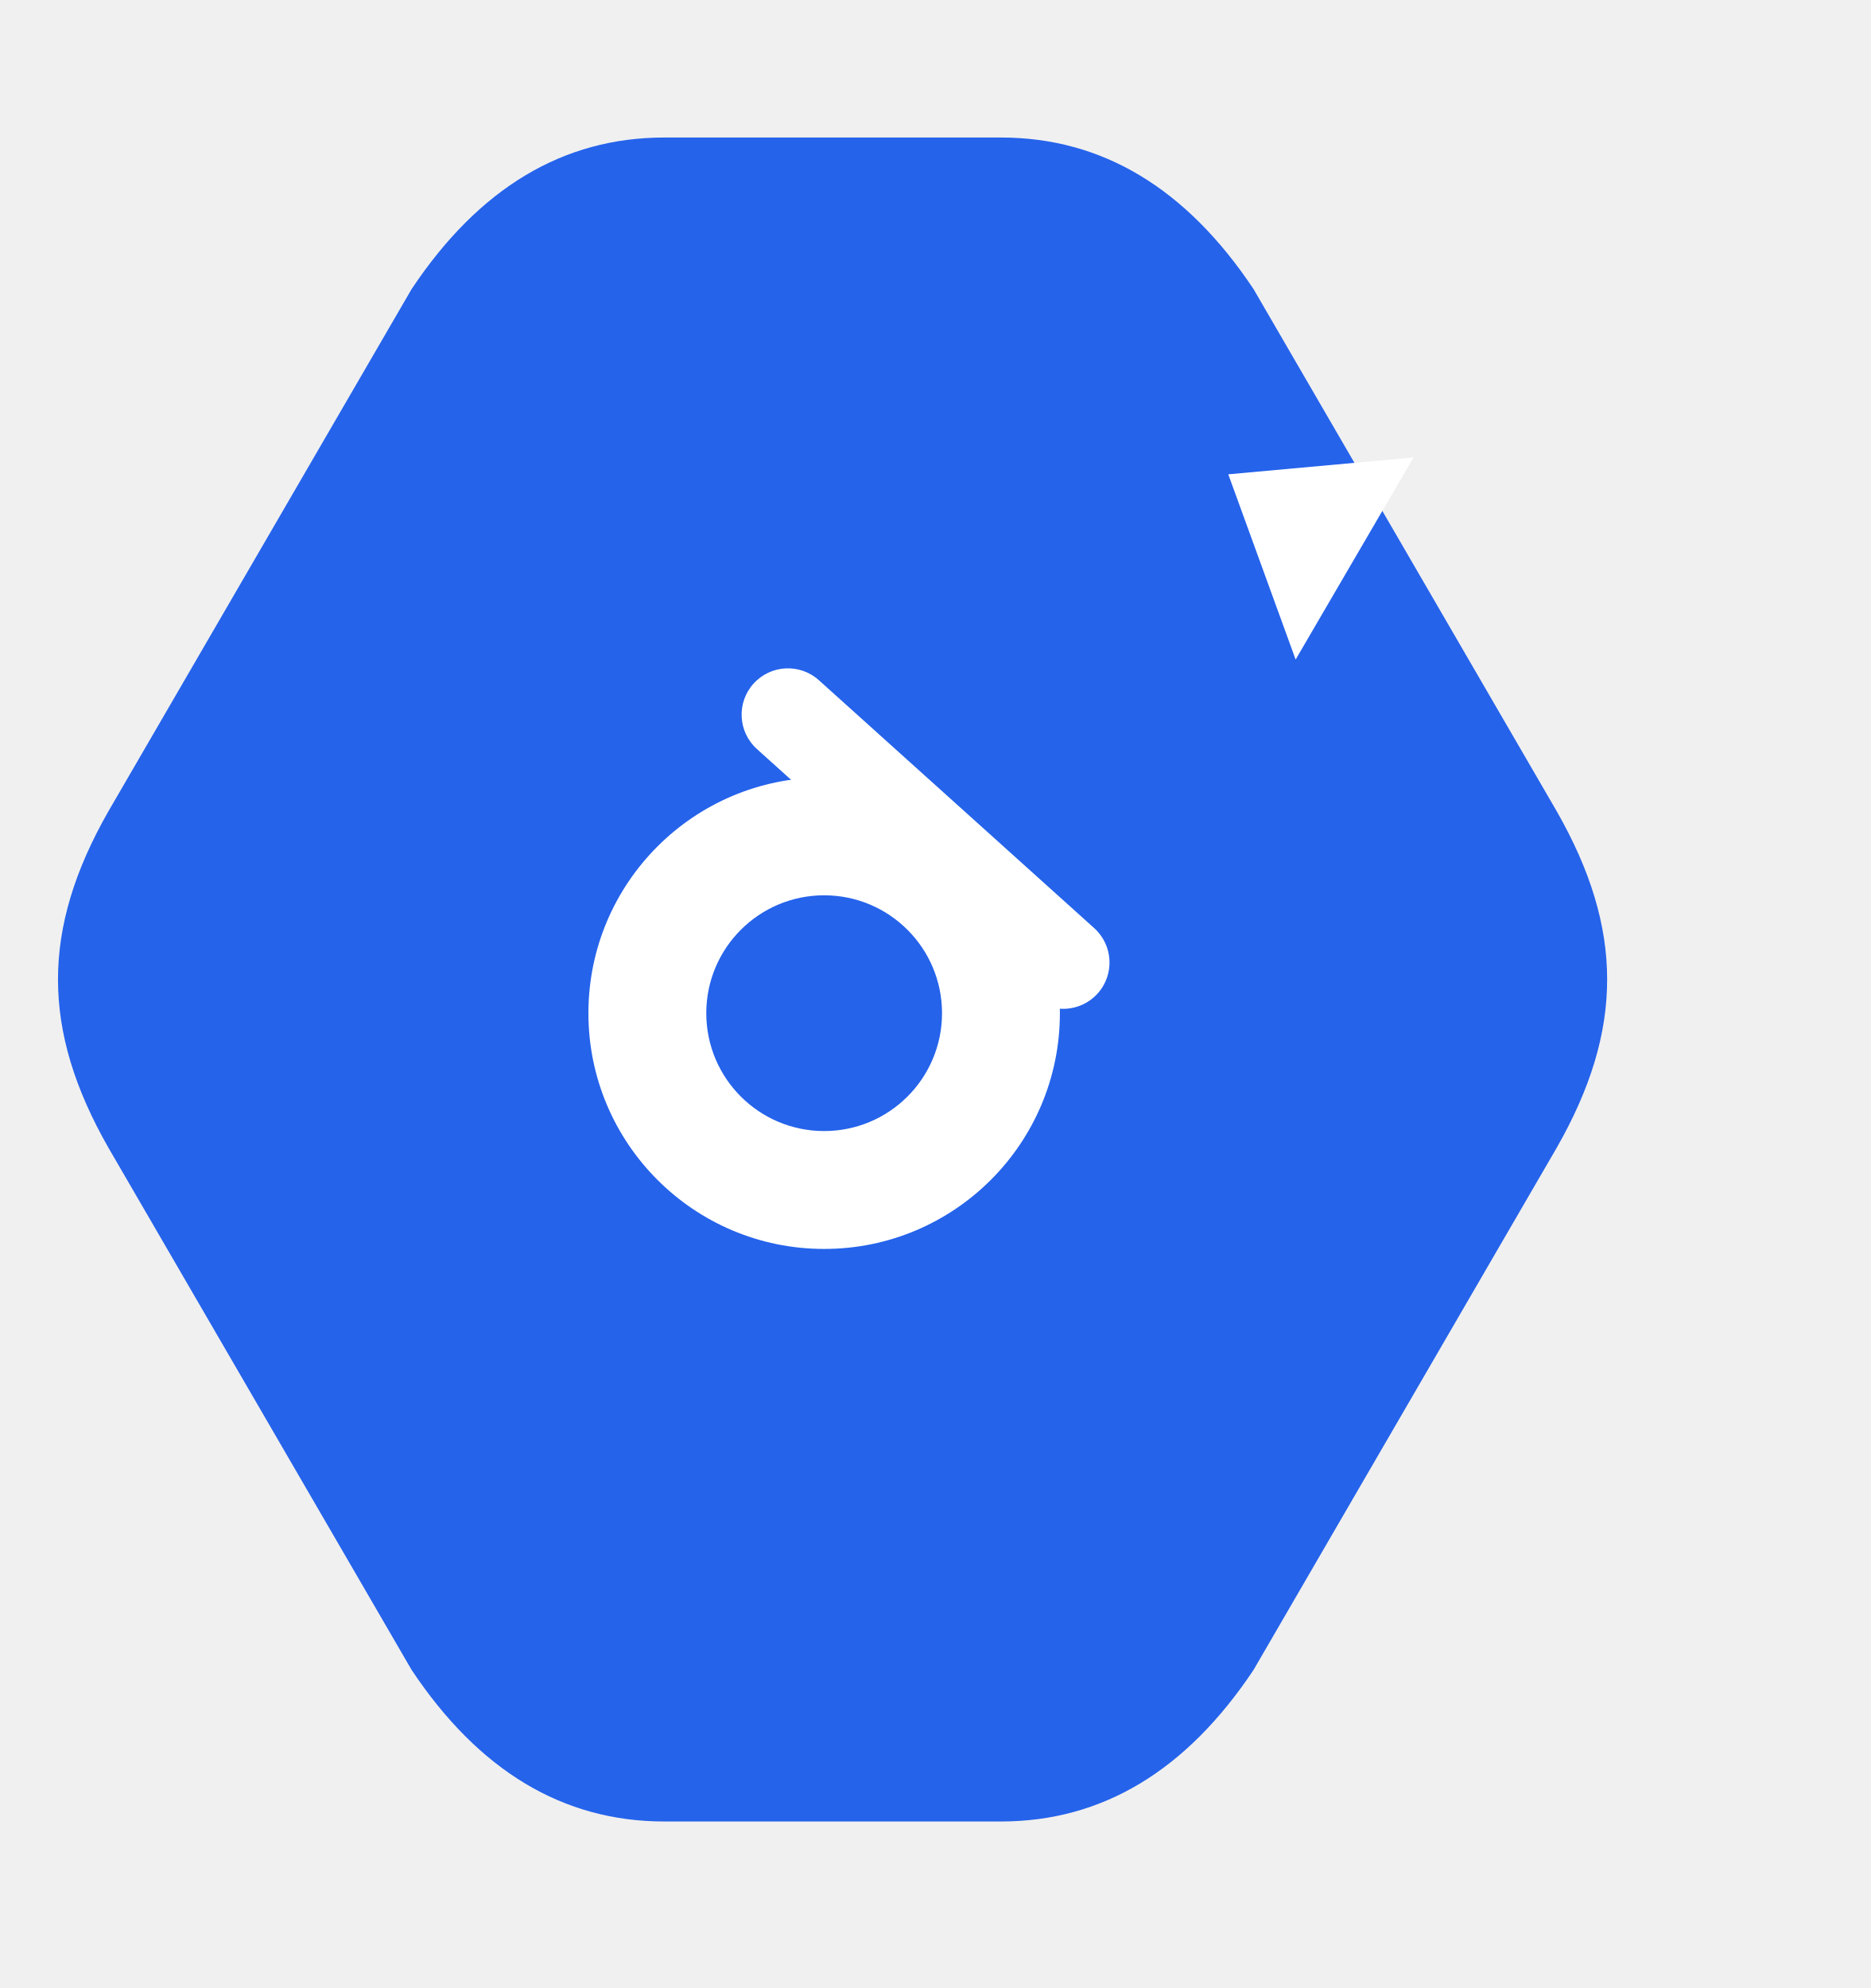
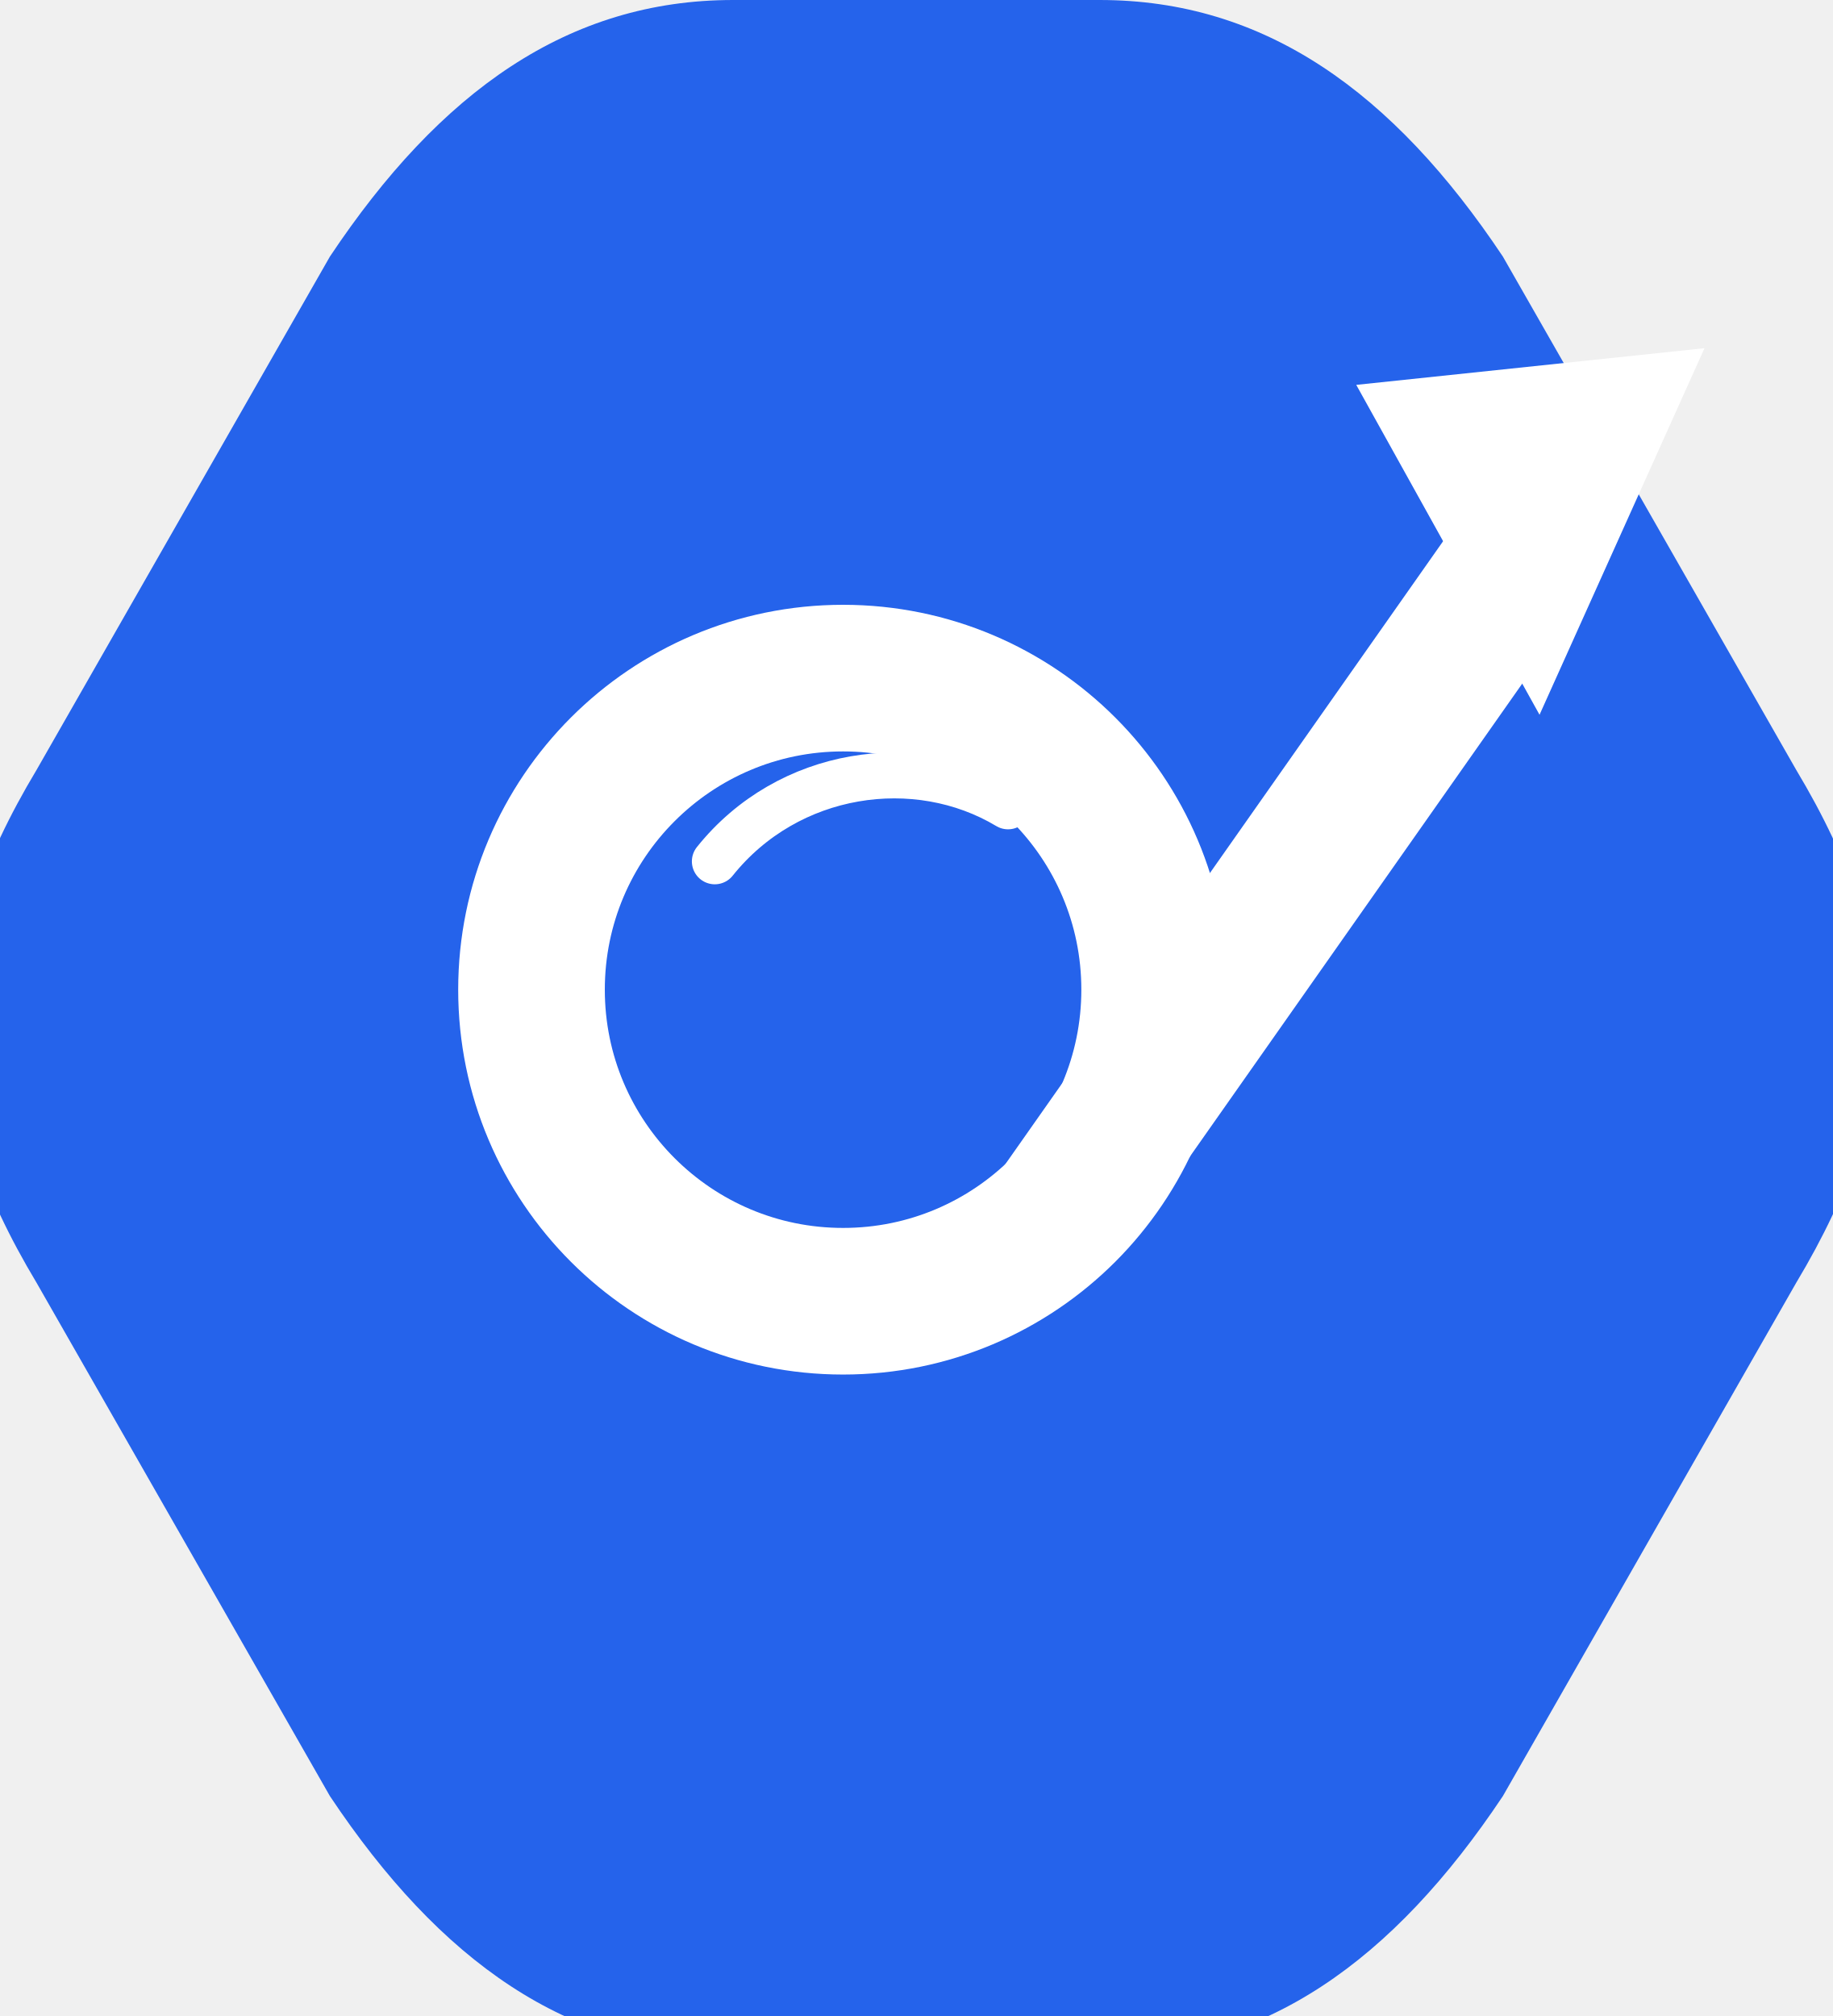
- <svg xmlns="http://www.w3.org/2000/svg" viewBox="0 0 320 340" fill="none" role="img" aria-label="SEOHub">
-   <g transform="translate(56, 12)">
-     <path fill="#2563EB" d="M160 16          C184 16 204 28 220 52          L292 176          C308 204 308 228 292 256          L220 380          C204 404 184 416 160 416          L80 416          C56 416 36 404 20 380          L-52 256          C-68 228 -68 204 -52 176          L20 52          C36 28 56 16 80 16          Z" transform="scale(0.72)" />
-     <g fill="#FFFFFF" transform="scale(0.72)">
-       <path fill-rule="evenodd" d="M118 168            a56 56 0 1 1 0 112            a56 56 0 1 1 0 -112            zm0 28            a28 28 0 1 0 0 56            a28 28 0 1 0 0 -56z" />
-       <path d="M96 196c10-14 30-18 44-8" fill="none" stroke="#FFFFFF" stroke-width="6" stroke-linecap="round" />
-       <rect x="150" y="120" width="22" height="110" rx="11" transform="rotate(-48 160 200)" />
-       <path d="M214 96 L258 92 L230 140 Z" />
-     </g>
-   </g>
+ <svg xmlns="http://www.w3.org/2000/svg" viewBox="0 0 200 220" fill="none" role="img" aria-label="SEOHub">
+   <path fill="#2563EB" d="M100 8        C118 8 132 18 144 36        L176 92        C188 112 188 128 176 148        L144 204        C132 222 118 232 100 232        L60 232        C42 232 28 222 16 204        L-16 148        C-28 128 -28 112 -16 92        L16 36        C28 18 42 8 60 8        Z" transform="translate(20,-8)" />
+   <circle cx="92" cy="108" r="34" fill="none" stroke="#FFFFFF" stroke-width="16" />
+   <path d="M78 94c8-10 22-12 32-6" fill="none" stroke="#FFFFFF" stroke-width="5" stroke-linecap="round" />
+   <path d="M116 132 L168 58" stroke="#FFFFFF" stroke-width="16" stroke-linecap="round" />
+   <path d="M148 42 L186 38 L168 78 Z" fill="#FFFFFF" />
</svg>
